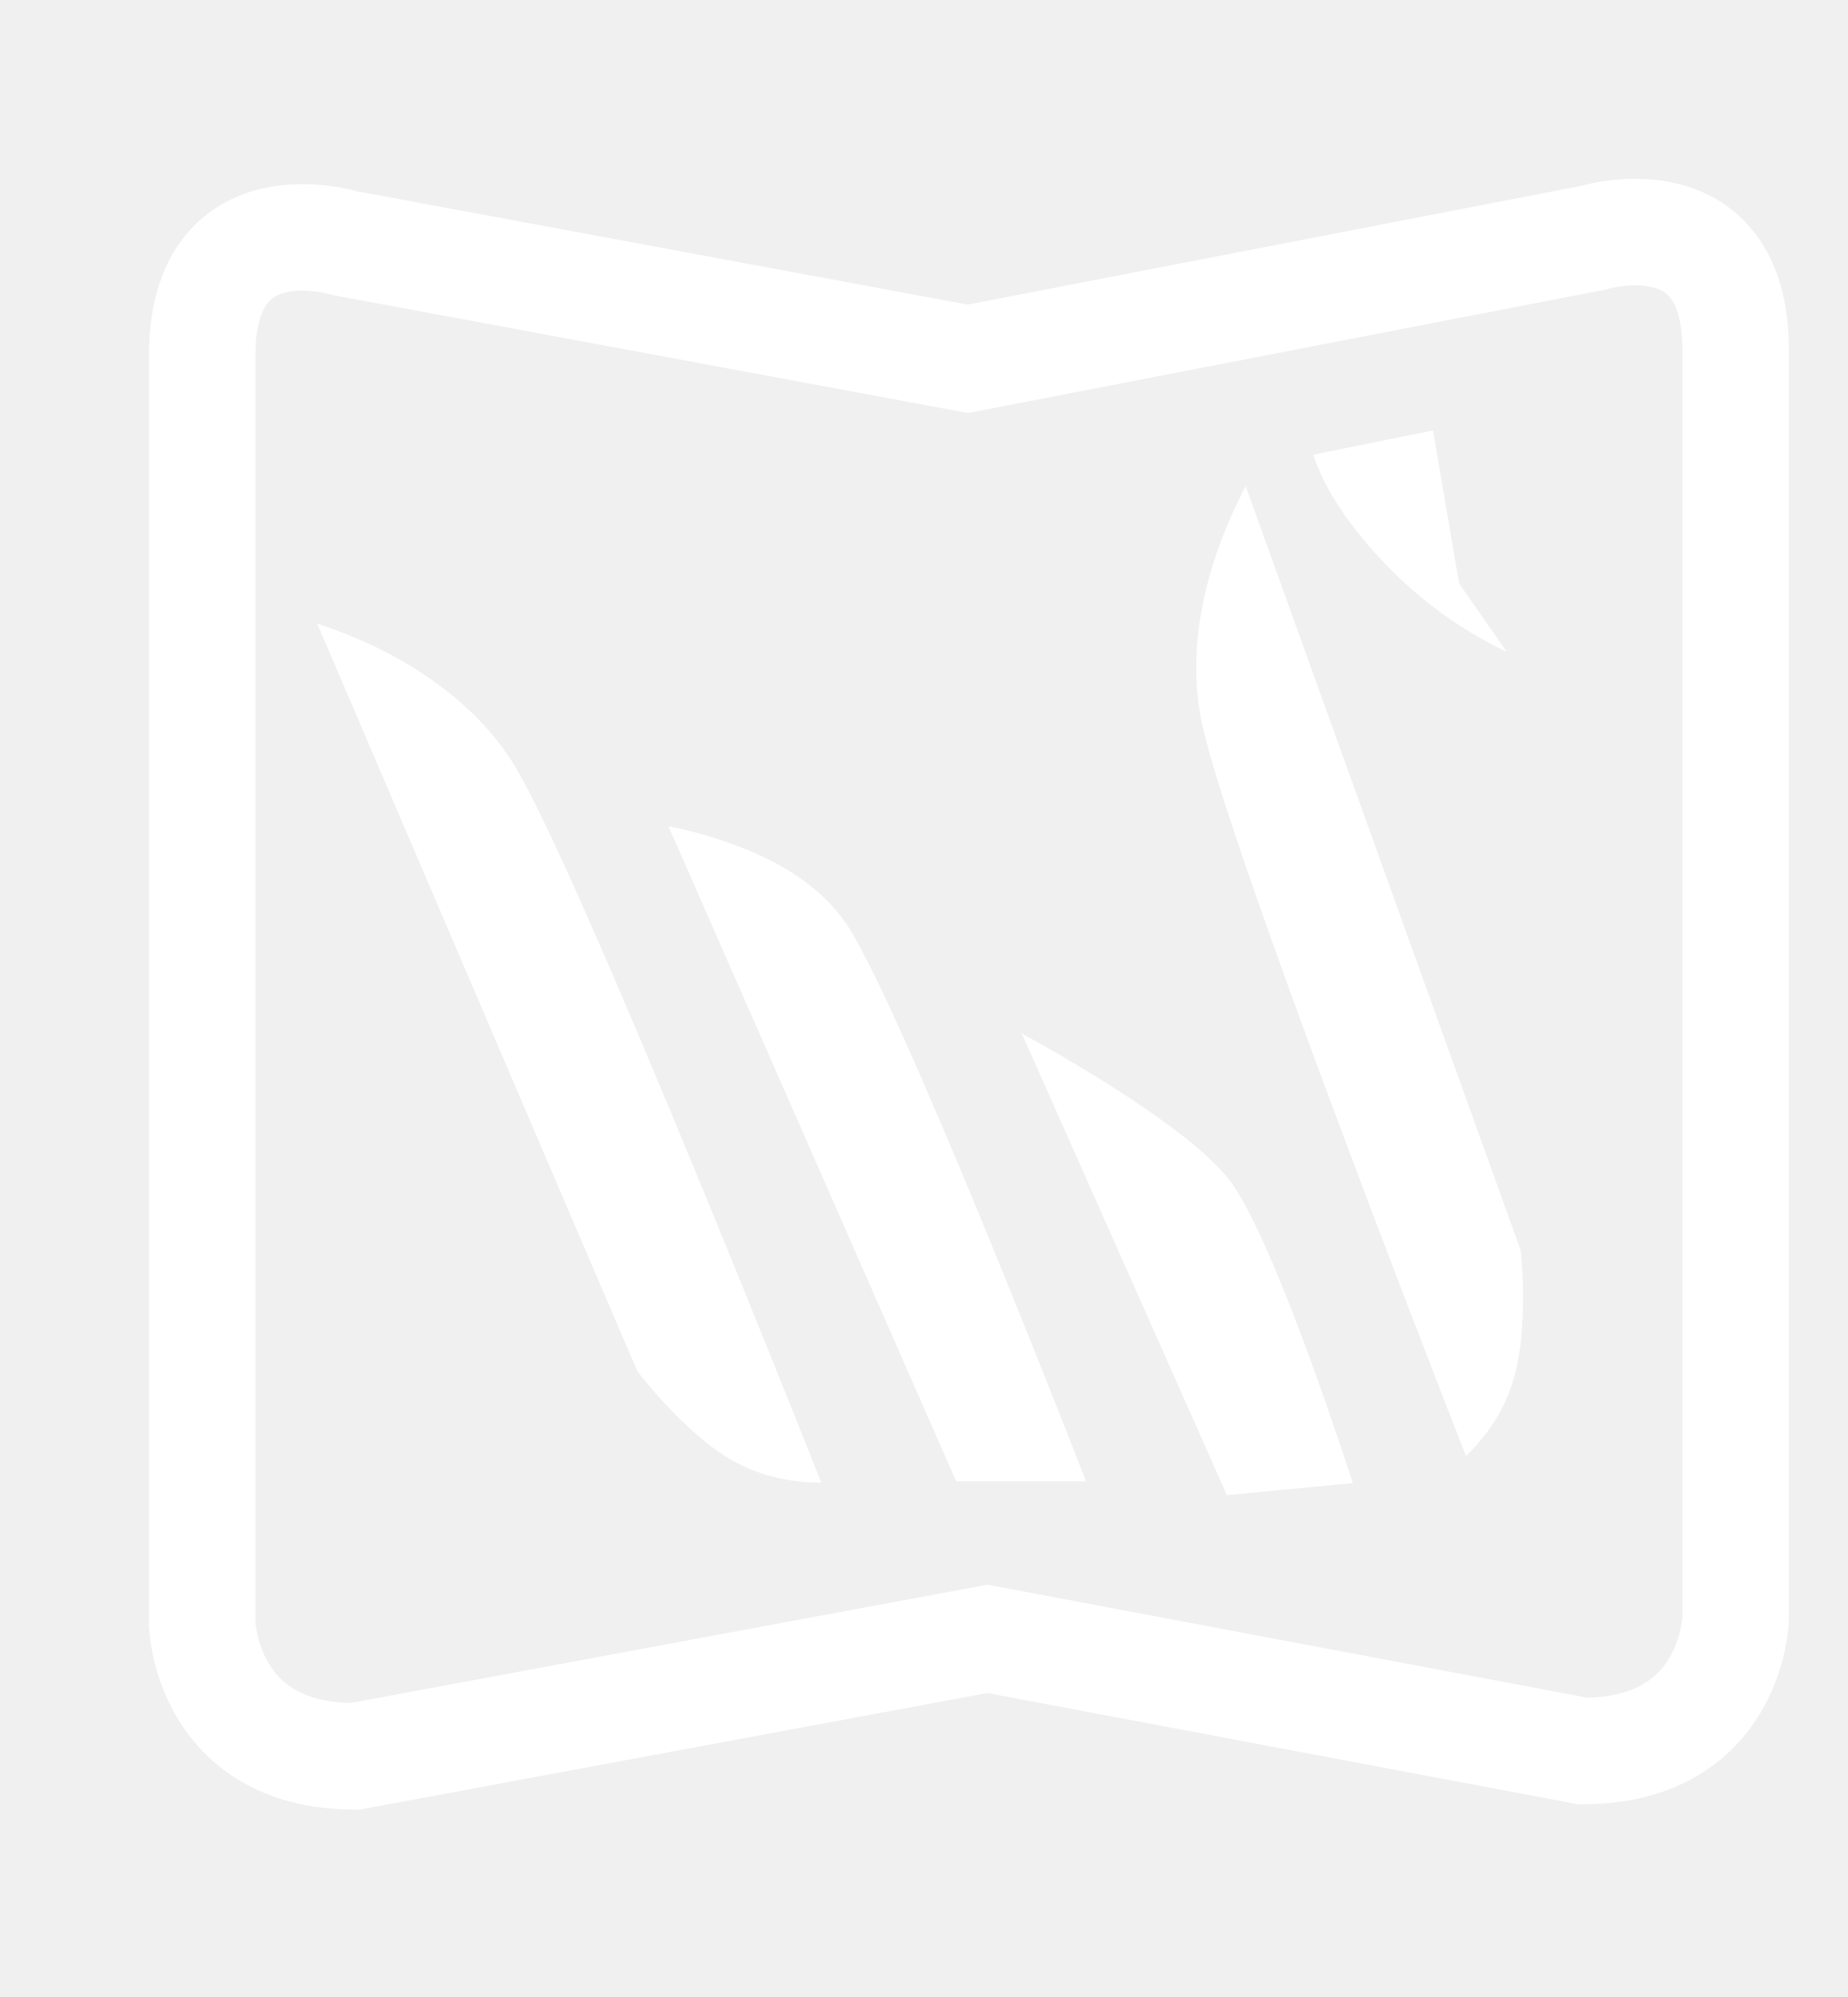
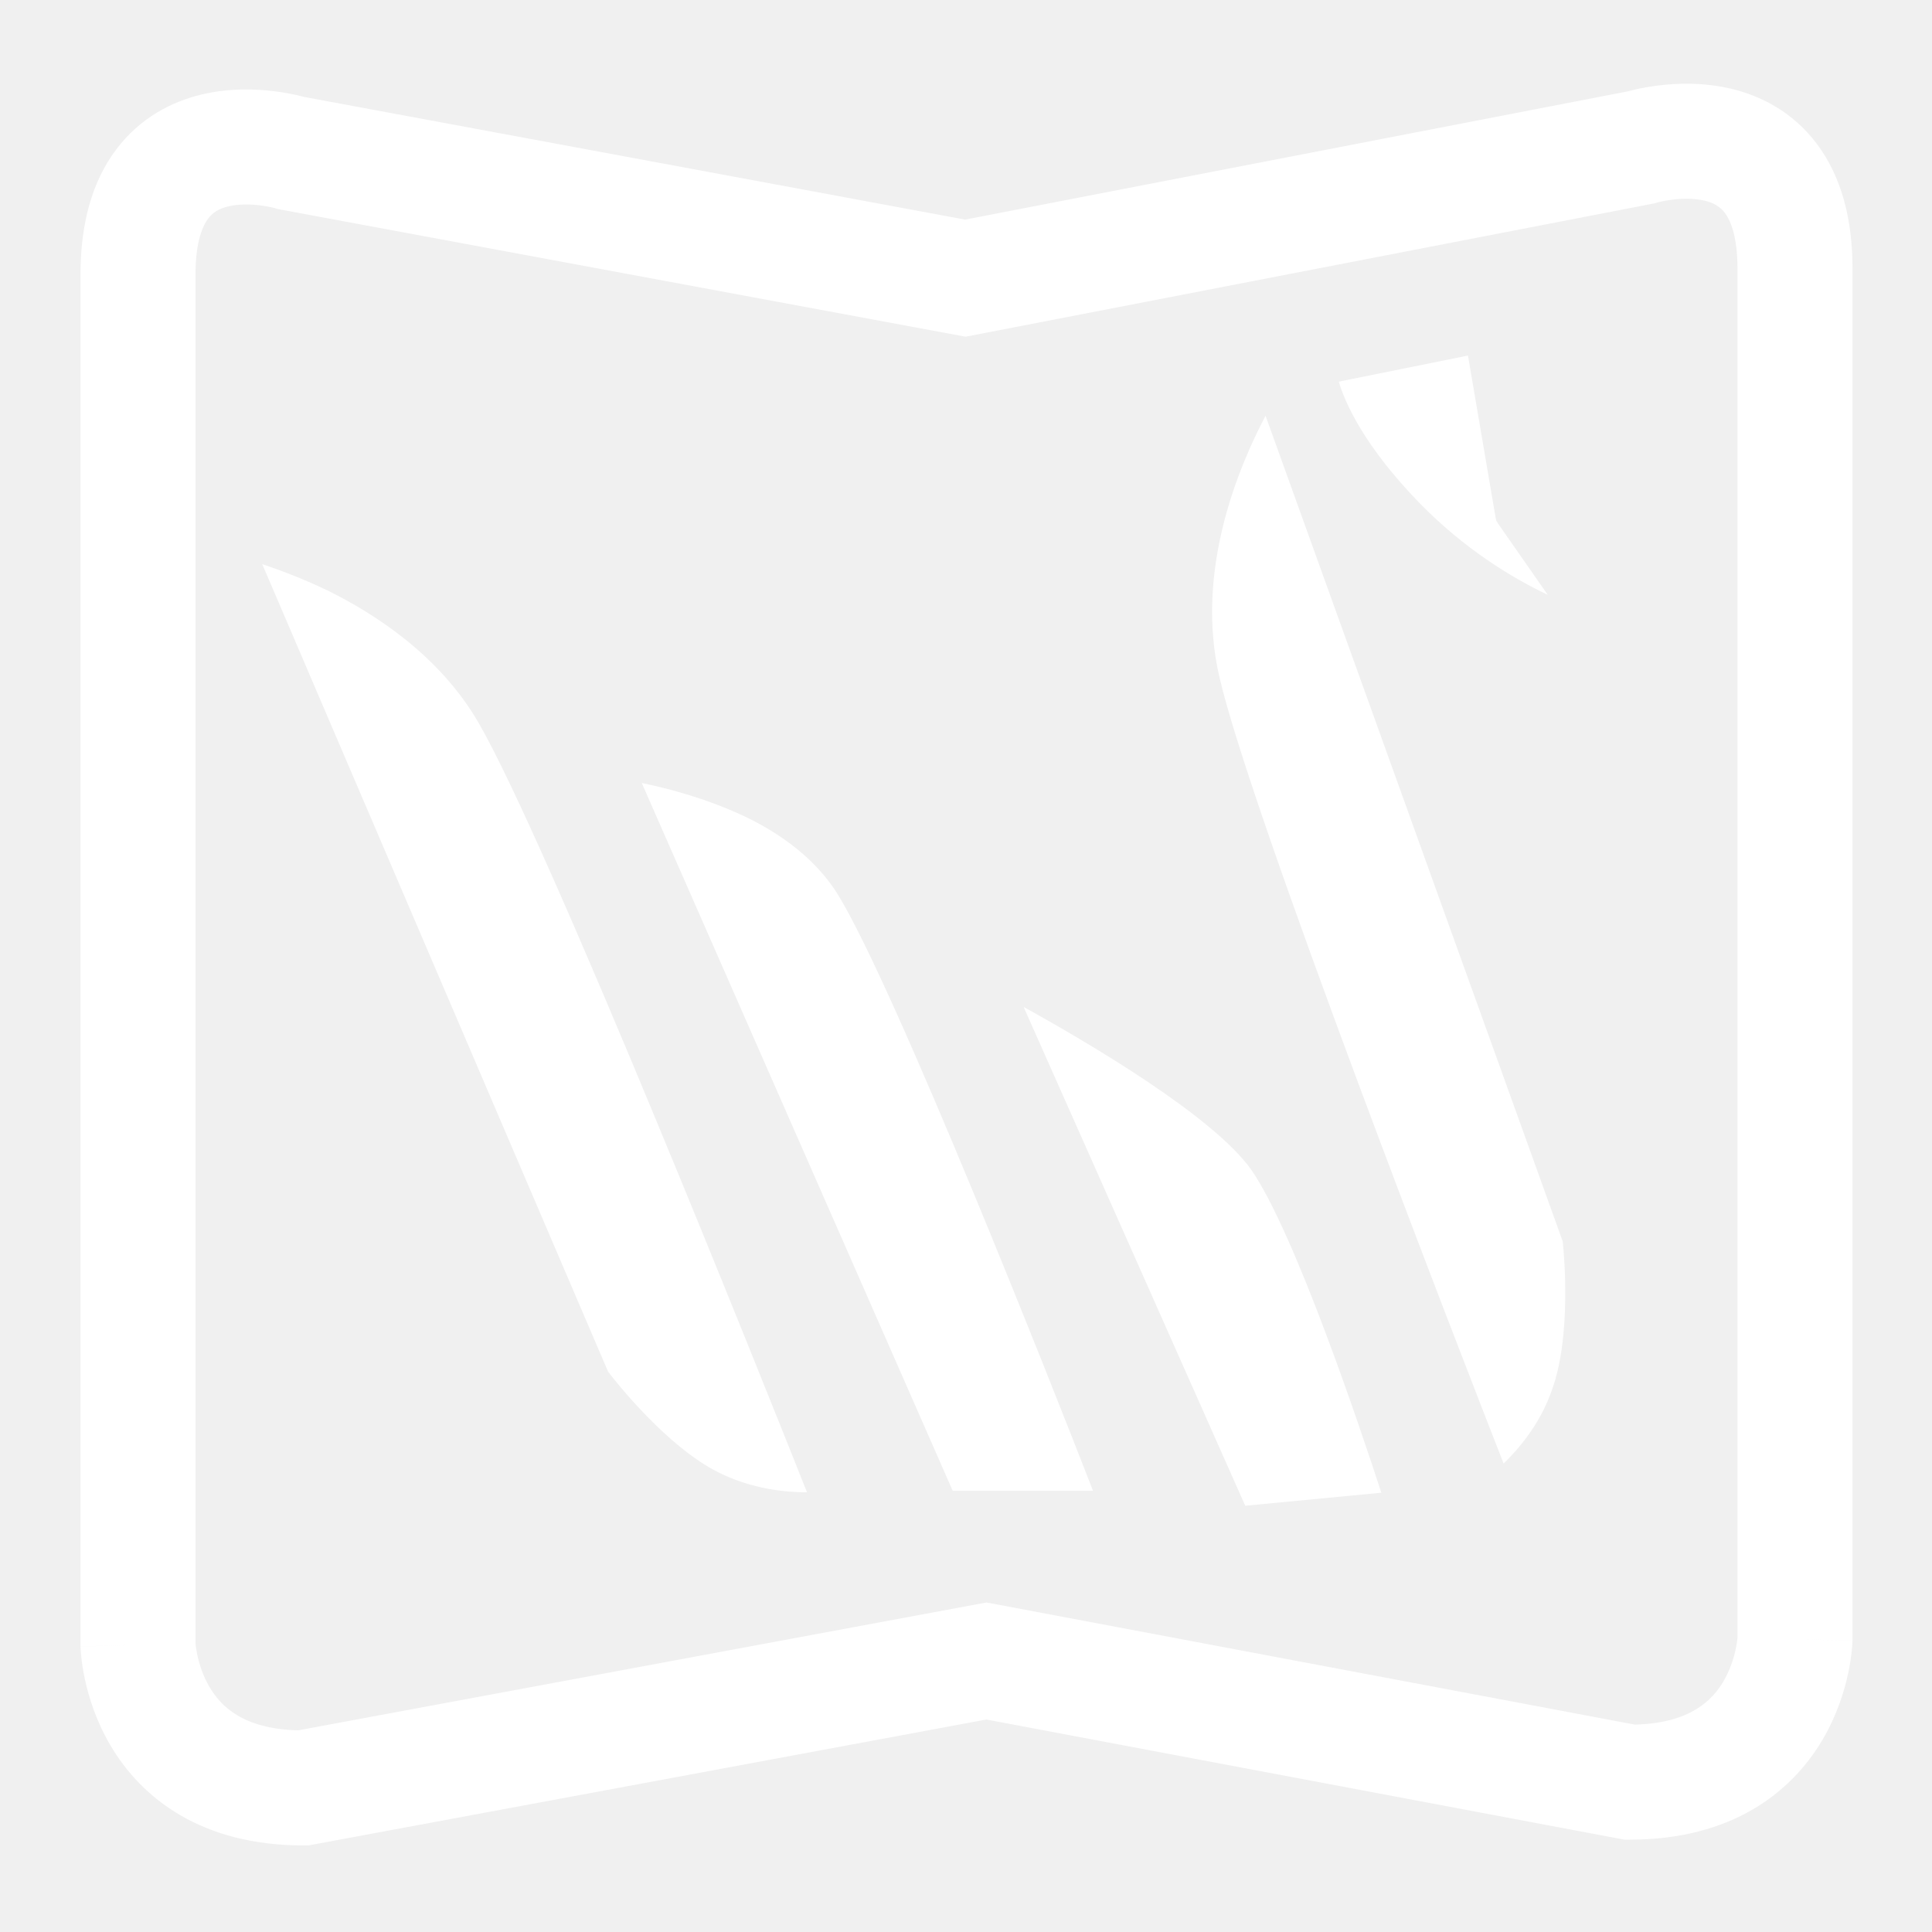
- <svg xmlns="http://www.w3.org/2000/svg" width="62" height="67" viewBox="0 0 62 67" fill="none">
+ <svg xmlns="http://www.w3.org/2000/svg" width="60" height="60" viewBox="2.5 3.4 60 60" fill="none">
  <path d="M66.996 11.085H71.283L75.95 26.718L79.748 11.085H84.07L82.606 16.527L85.939 26.802L89.797 11.085H94.06L88.273 32.148H83.606L80.76 23.516L78.284 32.148H73.616L66.996 11.085ZM100.608 32.148V11.085H104.632V20.122H111.86V11.085H115.884V32.148H111.872V23.801H104.644V32.148H100.608ZM123.206 11.085H127.231V32.148H123.206V11.085ZM133.684 14.8V11.085H149.257V14.8H143.411V32.16H139.387V14.8H133.684ZM156.794 11.859C157.235 11.585 157.711 11.383 158.223 11.252C158.592 11.145 158.961 11.085 159.342 11.073C159.616 11.073 161.009 11.109 163.498 11.181C165.367 11.204 167.224 11.323 169.07 11.538V14.883H160.759C160.045 14.883 159.604 15.05 159.437 15.396C159.306 15.741 159.247 16.122 159.259 16.491V19.777L167.772 20.063V23.408L159.259 23.67V26.945C159.259 27.671 159.461 28.111 159.866 28.266C160.247 28.397 160.64 28.457 161.045 28.445H169.082V31.755C168.129 31.886 165.748 32.029 161.973 32.16L160.092 32.243H159.557C159.354 32.243 159.092 32.231 158.759 32.195C158.354 32.148 157.961 32.041 157.58 31.898C157.14 31.743 156.735 31.505 156.378 31.207C155.556 30.362 155.139 29.195 155.234 28.016V15.455C155.08 14.062 155.675 12.693 156.794 11.859ZM67.77 59.163V38.089H76.462C78.117 37.946 79.748 38.518 80.963 39.661C81.951 40.78 82.463 42.244 82.403 43.733C82.415 44.757 82.165 45.757 81.689 46.65C81.26 47.483 80.463 48.066 79.534 48.221C80.474 48.412 81.308 48.959 81.832 49.757C82.475 50.698 82.796 51.829 82.749 52.972C82.868 54.639 82.332 56.294 81.272 57.58C79.986 58.746 78.26 59.318 76.533 59.163H67.77ZM78.712 52.805C78.748 52.055 78.546 51.305 78.141 50.674C77.748 50.102 77.081 49.793 76.391 49.841H71.819V55.591L76.391 55.615C77.938 55.615 78.712 54.675 78.712 52.805ZM71.807 46.435H76.212C76.831 46.483 77.426 46.257 77.867 45.816C78.284 45.292 78.486 44.626 78.438 43.959C78.51 43.304 78.272 42.649 77.807 42.185C77.367 41.816 76.795 41.625 76.224 41.649H71.819V46.435H71.807ZM88.749 53.948C88.606 53.186 88.499 52.424 88.428 51.65C88.356 50.781 88.309 49.745 88.309 48.531C88.309 47.376 88.38 46.221 88.523 45.078C88.63 44.137 88.833 43.221 89.118 42.316C89.523 41.03 90.321 39.911 91.404 39.113C91.893 38.779 92.428 38.541 93 38.398C94.024 38.101 95.084 37.958 96.155 37.97C97.262 37.97 98.06 37.994 98.572 38.029C99.12 38.077 99.656 38.16 100.191 38.279C100.703 38.387 101.192 38.565 101.644 38.815C102.084 39.065 102.489 39.363 102.87 39.696C103.299 40.077 103.644 40.53 103.894 41.054C104.18 41.661 104.43 42.292 104.609 42.935C105.061 44.554 105.275 46.233 105.24 47.912C105.263 49.376 105.192 50.841 105.025 52.305C104.906 53.198 104.716 54.091 104.466 54.948C104.263 55.627 103.954 56.27 103.525 56.853C103.18 57.33 102.763 57.758 102.287 58.115C101.811 58.449 101.275 58.699 100.715 58.854C98.882 59.306 96.977 59.449 95.107 59.258C94.226 59.258 93.345 59.116 92.512 58.83C92.024 58.627 91.559 58.377 91.119 58.092C90.738 57.842 90.392 57.52 90.13 57.139C89.476 56.151 88.999 55.079 88.749 53.948ZM92.667 44.447C92.559 45.042 92.476 45.65 92.44 46.257C92.381 46.971 92.357 47.864 92.357 48.936C92.357 50.007 92.393 50.924 92.476 51.686C92.536 52.341 92.666 52.996 92.869 53.627C93.012 54.103 93.298 54.532 93.691 54.829C94.631 55.389 95.703 55.639 96.786 55.556C97.846 55.627 98.906 55.365 99.81 54.806C100.751 54.091 101.227 52.079 101.227 48.757C101.299 47.257 101.18 45.757 100.87 44.292C100.715 43.756 100.489 43.233 100.215 42.733C100.001 42.423 99.715 42.173 99.37 42.018C98.703 41.756 97.989 41.625 97.274 41.637C96.465 41.637 95.905 41.649 95.584 41.685C95.25 41.72 94.905 41.78 94.572 41.863C94.262 41.935 93.976 42.09 93.738 42.304C93.167 42.911 92.797 43.649 92.667 44.447ZM111.407 53.948C111.264 53.186 111.157 52.424 111.086 51.65C111.014 50.781 110.967 49.745 110.967 48.531C110.967 47.376 111.038 46.221 111.181 45.078C111.288 44.137 111.491 43.221 111.776 42.316C112.181 41.03 112.979 39.911 114.062 39.113C114.55 38.779 115.086 38.541 115.658 38.398C116.682 38.113 117.741 37.958 118.813 37.97C119.92 37.97 120.718 37.994 121.23 38.029C121.778 38.077 122.313 38.148 122.849 38.279C123.361 38.387 123.849 38.565 124.302 38.815C124.742 39.065 125.147 39.363 125.528 39.696C125.957 40.077 126.302 40.53 126.552 41.054C126.85 41.661 127.088 42.292 127.266 42.935C127.719 44.554 127.933 46.233 127.897 47.912C127.921 49.376 127.85 50.841 127.683 52.305C127.564 53.198 127.374 54.091 127.124 54.948C126.921 55.627 126.612 56.27 126.183 56.853C125.838 57.33 125.421 57.758 124.945 58.115C124.468 58.449 123.933 58.699 123.373 58.854C121.539 59.306 119.646 59.449 117.765 59.258C116.884 59.258 116.003 59.116 115.17 58.83C114.681 58.627 114.217 58.377 113.777 58.092C113.384 57.842 113.05 57.52 112.776 57.151C112.122 56.151 111.657 55.079 111.407 53.948ZM115.324 44.447C115.217 45.042 115.134 45.65 115.098 46.257C115.039 46.971 115.015 47.864 115.015 48.936C115.015 50.007 115.051 50.924 115.134 51.686C115.193 52.341 115.324 52.996 115.527 53.627C115.67 54.103 115.955 54.532 116.348 54.829C117.289 55.389 118.372 55.639 119.468 55.556C120.527 55.627 121.587 55.365 122.492 54.806C123.433 54.091 123.897 52.079 123.897 48.757C123.968 47.257 123.849 45.757 123.54 44.292C123.385 43.756 123.159 43.233 122.873 42.733C122.659 42.423 122.373 42.173 122.028 42.018C121.361 41.756 120.646 41.625 119.932 41.637C119.122 41.637 118.563 41.649 118.253 41.685C117.908 41.72 117.575 41.78 117.241 41.863C116.932 41.935 116.646 42.09 116.408 42.304C115.824 42.911 115.455 43.649 115.324 44.447ZM134.089 59.163V38.089H137.946V46.9H139.649L145.007 38.089H149.698L143.257 48.65L149.698 59.151H144.995L139.637 50.46H137.97V59.151H134.089V59.163Z" fill="white" />
  <path d="M154.639 45.257V43.447C154.472 41.84 155.08 40.244 156.282 39.161C157.473 38.351 158.902 37.946 160.342 38.006H161.795C162.533 38.006 163.617 38.089 165.045 38.232C166.2 38.339 167.355 38.541 168.486 38.839V42.006C166.295 41.816 164.557 41.72 163.271 41.72H161.176C160.521 41.673 159.866 41.792 159.271 42.066C158.866 42.292 158.664 42.863 158.664 43.768V44.804C158.58 45.388 158.759 45.983 159.152 46.423C159.676 46.745 160.295 46.888 160.902 46.828H164.236C166.117 46.638 167.903 47.709 168.641 49.448C169.034 50.388 169.236 51.4 169.213 52.412V53.817C169.498 55.865 168.474 57.877 166.653 58.854C165.629 59.306 164.521 59.52 163.402 59.485C160.664 59.568 157.925 59.282 155.258 58.616V55.449C157.366 55.663 159.211 55.758 160.783 55.758C162.354 55.758 163.271 55.734 163.533 55.699C163.807 55.663 164.069 55.579 164.319 55.472C164.902 55.21 165.26 54.591 165.188 53.948V52.829C165.188 51.829 164.867 51.222 164.236 50.984C163.926 50.876 163.605 50.829 163.283 50.841H160.057C156.449 50.841 154.639 48.983 154.639 45.257Z" fill="white" />
  <path fill-rule="evenodd" clip-rule="evenodd" d="M58.926 7.871C59.67 8.863 60.031 10.165 60.031 11.74V54.329L60.031 54.353L58.245 54.306C60.031 54.353 60.031 54.354 60.031 54.355L60.03 54.362L60.03 54.373L60.029 54.398C60.028 54.418 60.027 54.442 60.025 54.47C60.021 54.526 60.016 54.599 60.006 54.687C59.987 54.862 59.954 55.097 59.894 55.375C59.777 55.922 59.548 56.671 59.097 57.435C58.13 59.069 56.274 60.532 53.114 60.532H52.947L33.133 56.801L12.082 60.711H11.918C8.757 60.711 6.901 59.248 5.935 57.613C5.483 56.849 5.255 56.101 5.137 55.553C5.077 55.276 5.044 55.04 5.025 54.866C5.016 54.778 5.01 54.705 5.006 54.649C5.004 54.621 5.003 54.597 5.002 54.577L5.001 54.551L5.001 54.541L5.001 54.536L5.001 54.534C5.001 54.533 5.001 54.532 6.786 54.484L5.001 54.532L5 54.508V11.919C5 10.345 5.36 9.043 6.102 8.051C6.853 7.047 7.852 6.553 8.757 6.336C9.637 6.125 10.468 6.164 11.038 6.236C11.332 6.273 11.578 6.322 11.757 6.363C11.841 6.383 11.912 6.401 11.967 6.415L32.473 10.22L53.046 6.239C53.101 6.224 53.175 6.205 53.264 6.184C53.443 6.143 53.69 6.094 53.983 6.057C54.554 5.985 55.386 5.947 56.267 6.157C57.173 6.374 58.173 6.867 58.926 7.871ZM8.572 54.435C8.573 54.446 8.574 54.463 8.577 54.484C8.584 54.552 8.599 54.663 8.629 54.803C8.69 55.088 8.805 55.45 9.009 55.796C9.346 56.365 10.025 57.096 11.763 57.137L33.137 53.167L53.27 56.959C55.007 56.917 55.685 56.187 56.022 55.617C56.226 55.271 56.341 54.909 56.402 54.624C56.432 54.485 56.447 54.374 56.455 54.306C56.457 54.284 56.458 54.268 56.459 54.256V11.74C56.459 10.696 56.222 10.219 56.069 10.014C55.924 9.821 55.728 9.701 55.437 9.632C55.122 9.556 54.757 9.56 54.43 9.601C54.275 9.62 54.148 9.646 54.065 9.665C54.024 9.674 53.996 9.682 53.981 9.686C53.978 9.687 53.976 9.687 53.975 9.688L53.893 9.713L32.487 13.856L11.132 9.893L11.043 9.866C11.042 9.866 11.04 9.865 11.037 9.864C11.023 9.86 10.994 9.853 10.954 9.843C10.871 9.824 10.745 9.799 10.591 9.779C10.265 9.738 9.903 9.735 9.589 9.81C9.301 9.879 9.106 9.998 8.962 10.191C8.809 10.396 8.572 10.874 8.572 11.919V54.435Z" fill="white" />
  <path d="M49.196 48.852C47.815 45.328 41.362 28.695 40.374 24.444C39.588 21.11 40.993 17.848 41.803 16.312L45.922 27.754L47.339 31.695L48.887 35.993L51.03 41.947C51.078 42.352 51.304 44.911 50.697 46.566C50.328 47.638 49.649 48.412 49.196 48.852Z" fill="white" />
  <path d="M44.077 15.253L48.089 14.443L48.946 19.467L48.97 19.575L49.03 19.67L50.566 21.872C49.482 21.36 47.982 20.456 46.589 19.027C44.851 17.241 44.267 15.896 44.077 15.253Z" fill="white" />
  <path d="M45.398 49.757L41.172 50.162L34.29 34.672C36.337 35.803 40.195 38.077 41.362 39.732C42.719 41.697 44.767 47.816 45.398 49.757Z" fill="white" />
  <path d="M27.563 49.745C26.908 49.745 25.86 49.65 24.812 49.126C23.229 48.34 21.633 46.328 21.383 45.995L10.644 20.92C11.179 21.099 11.882 21.36 12.656 21.73C14.132 22.456 16.156 23.754 17.371 25.861C19.55 29.647 26.169 46.245 27.563 49.745Z" fill="white" />
  <path d="M36.445 49.698H32.087L22.431 27.718C23.193 27.873 24.36 28.171 25.55 28.719C26.467 29.147 27.729 29.909 28.515 31.171C30.289 34.041 35.242 46.602 36.445 49.698Z" fill="white" />
</svg>
